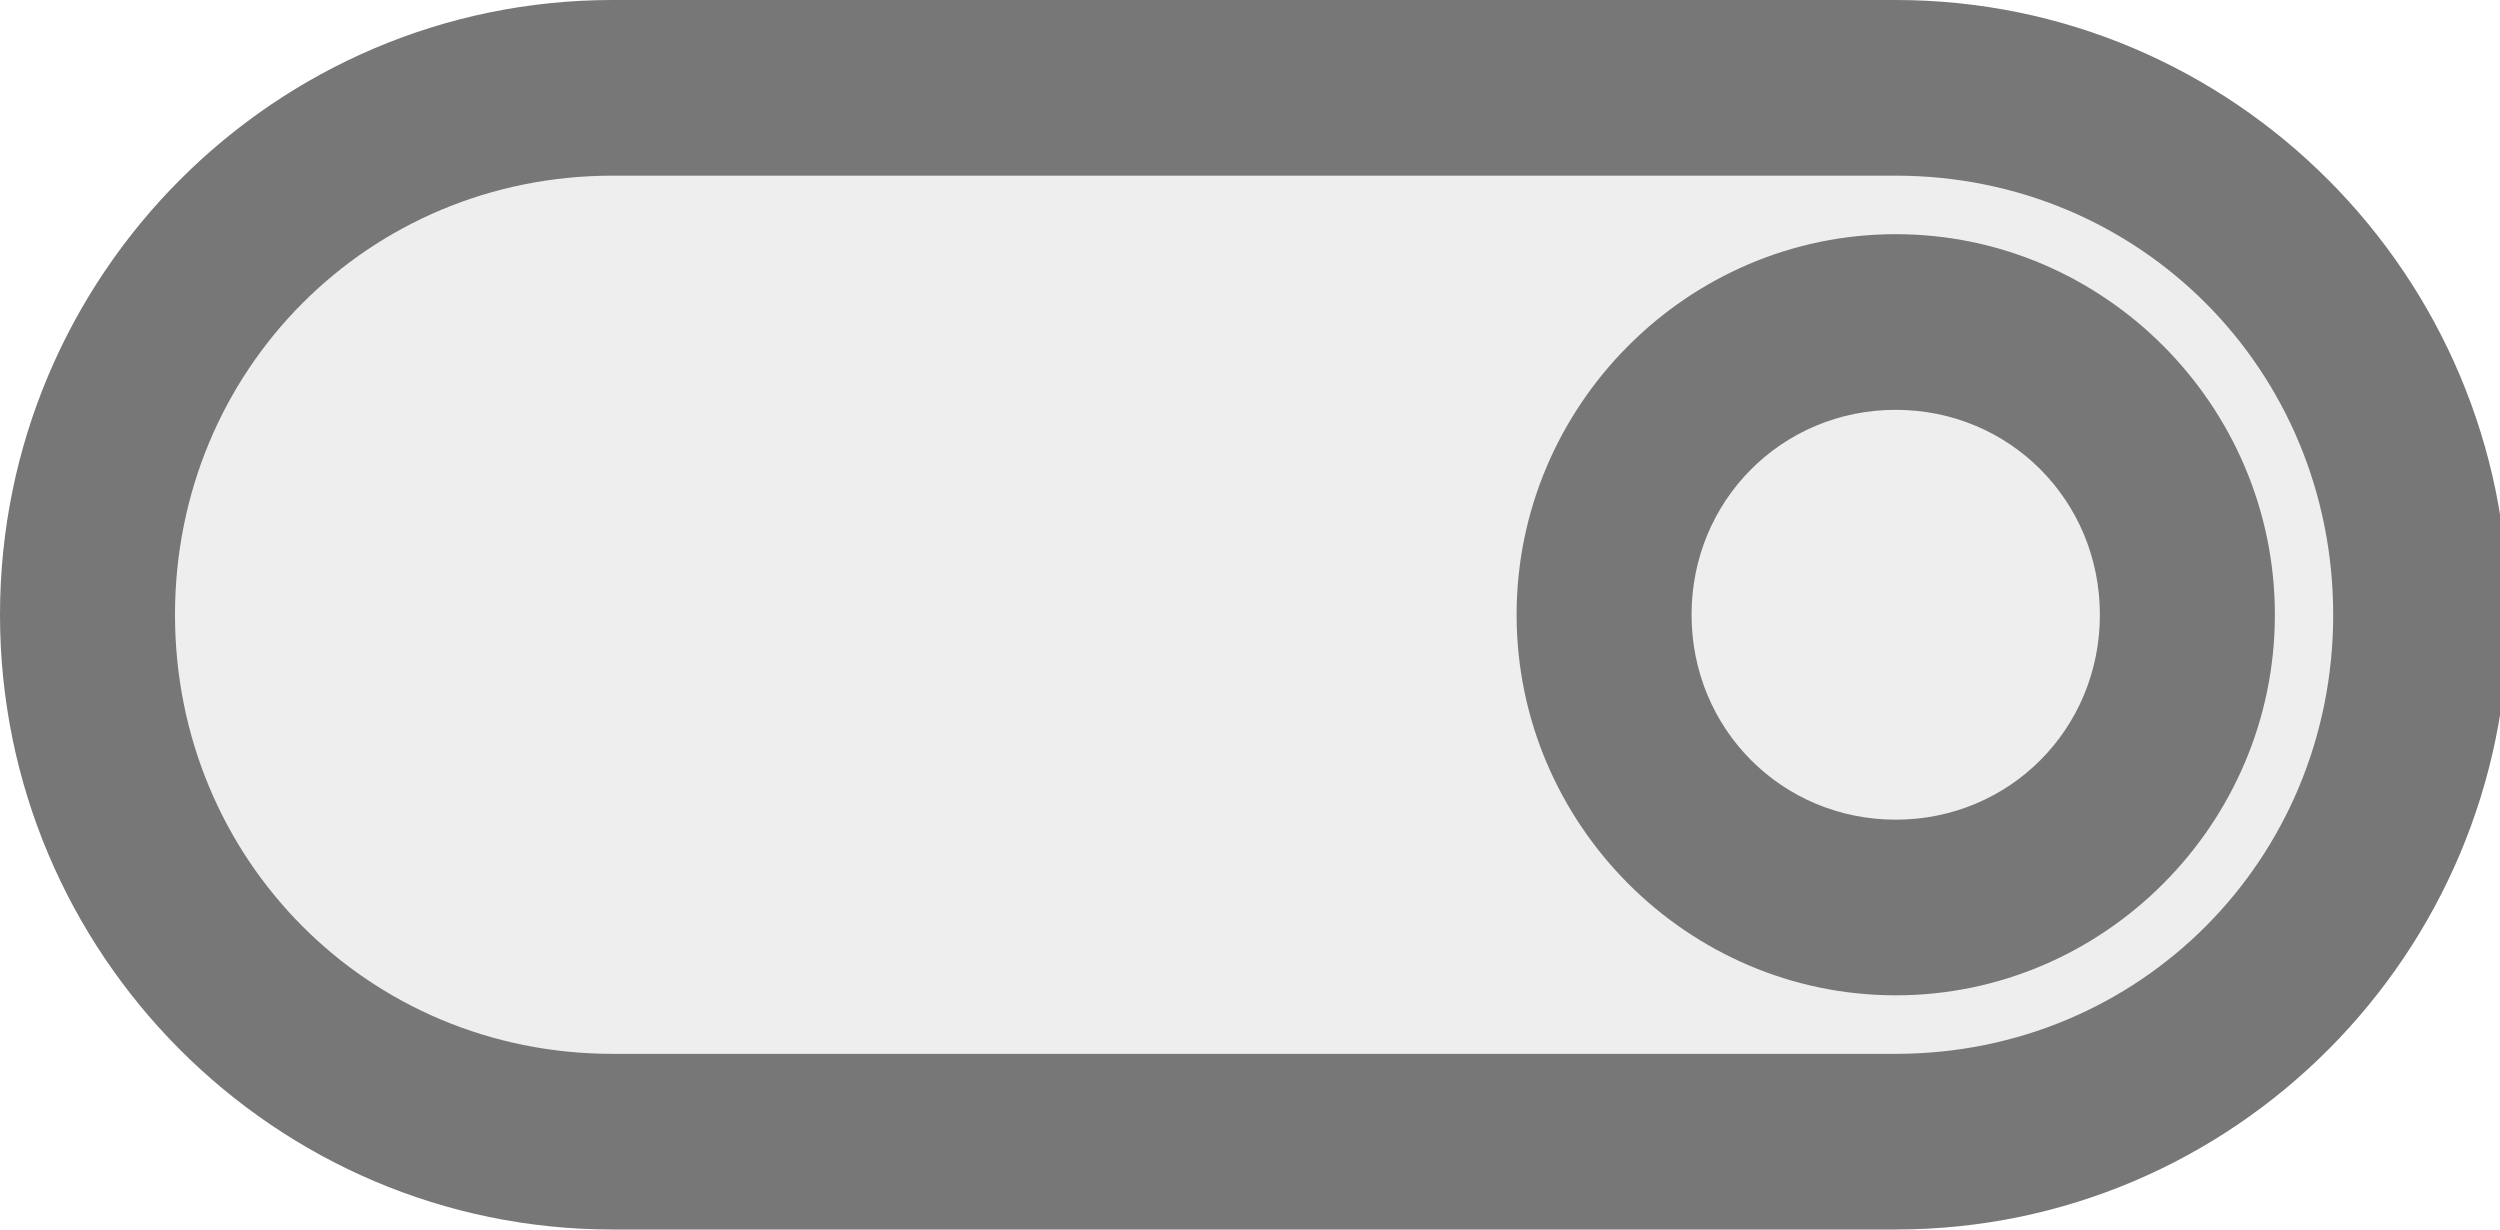
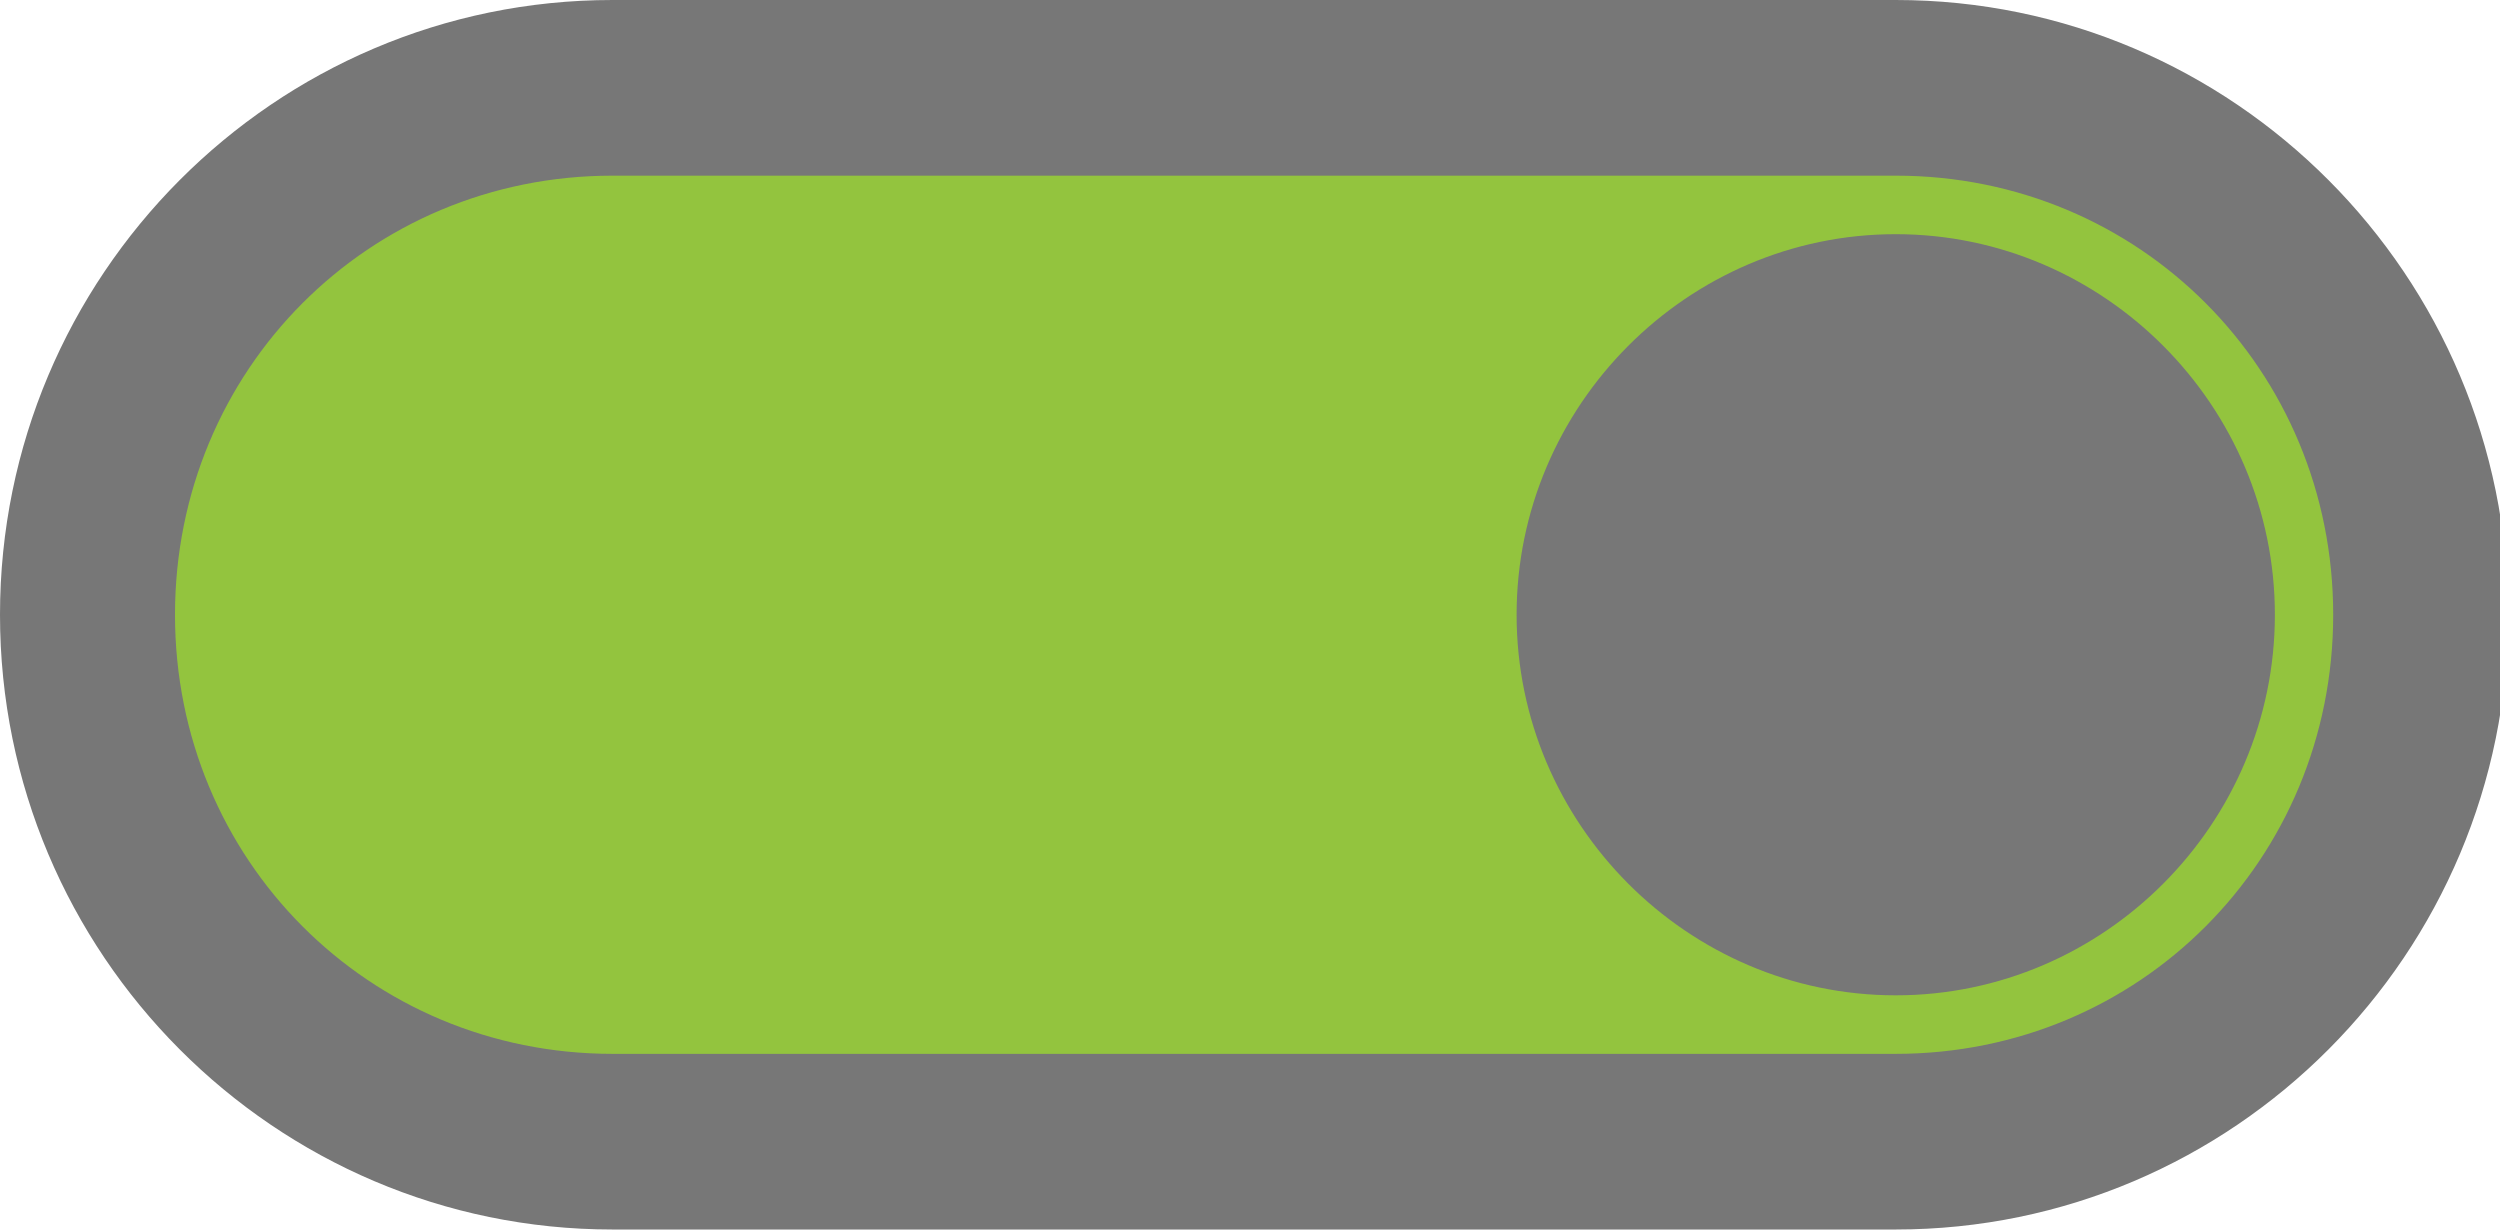
<svg xmlns="http://www.w3.org/2000/svg" width="61px" height="30px" viewBox="0 0 61 30" version="1.1">
  <defs />
  <g id="Page-1" stroke="none" stroke-width="1" fill="none" fill-rule="evenodd">
    <g id="switch-on">
-       <path d="M46.851,4 L14.149,4 C7.933,4 3,8.951 3,15.19 C3,21.429 7.933,26.381 14.149,26.381 L46.851,26.381 C53.067,26.381 58,21.429 58,15.19 C58,8.951 53.067,4 46.851,4 Z" id="Path" fill="#EEEEEE" />
-       <path d="M46.256,0 C54.498,0 61.2,6.727 61.2,15 C61.2,23.273 54.498,30 46.256,30 L14.944,30 C6.702,30 0,23.273 0,15 C0,6.727 6.702,0 14.944,0 L46.256,0 Z M46.256,4.286 L14.944,4.286 C8.993,4.286 4.27,9.026 4.27,15 C4.27,20.974 8.993,25.714 14.944,25.714 L46.256,25.714 C52.207,25.714 56.93,20.974 56.93,15 C56.93,9.026 52.207,4.286 46.256,4.286 Z M46.256,5.714 C51.34,5.714 55.507,9.897 55.507,15 C55.507,20.103 51.34,24.286 46.256,24.286 C41.172,24.286 37.005,20.103 37.005,15 C37.005,9.897 41.172,5.714 46.256,5.714 Z M46.256,10 C43.479,10 41.274,12.213 41.274,15 C41.274,17.787 43.479,20 46.256,20 C49.033,20 51.237,17.787 51.237,15 C51.237,12.213 49.033,10 46.256,10 Z" id="switch---on" fill="#777777" fill-rule="nonzero" />
+       <path d="M46.851,4 L14.149,4 C7.933,4 3,8.951 3,15.19 C3,21.429 7.933,26.381 14.149,26.381 L46.851,26.381 C53.067,26.381 58,21.429 58,15.19 C58,8.951 53.067,4 46.851,4 Z" id="Path" fill="#93C43E" />
+       <path d="M46.256,0 C54.498,0 61.2,6.727 61.2,15 C61.2,23.273 54.498,30 46.256,30 L14.944,30 C6.702,30 0,23.273 0,15 C0,6.727 6.702,0 14.944,0 L46.256,0 Z M46.256,4.286 L14.944,4.286 C8.993,4.286 4.27,9.026 4.27,15 C4.27,20.974 8.993,25.714 14.944,25.714 L46.256,25.714 C52.207,25.714 56.93,20.974 56.93,15 C56.93,9.026 52.207,4.286 46.256,4.286 Z M46.256,5.714 C51.34,5.714 55.507,9.897 55.507,15 C55.507,20.103 51.34,24.286 46.256,24.286 C41.172,24.286 37.005,20.103 37.005,15 C37.005,9.897 41.172,5.714 46.256,5.714 Z" id="switch---on" fill="#777777" fill-rule="nonzero" />
    </g>
  </g>
</svg>
